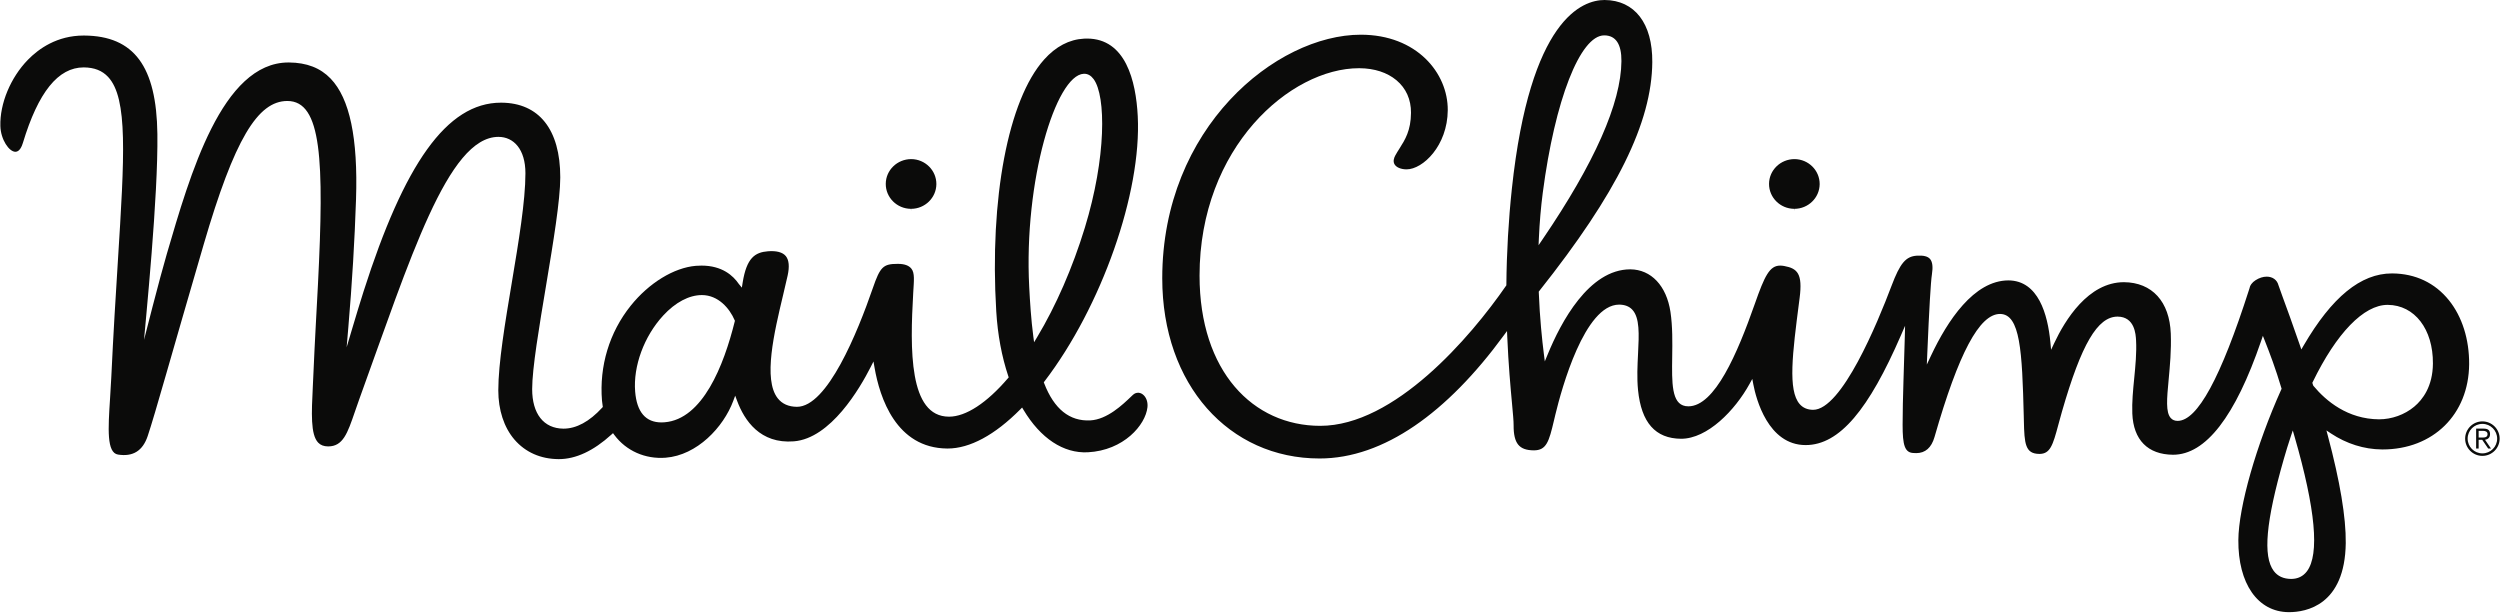
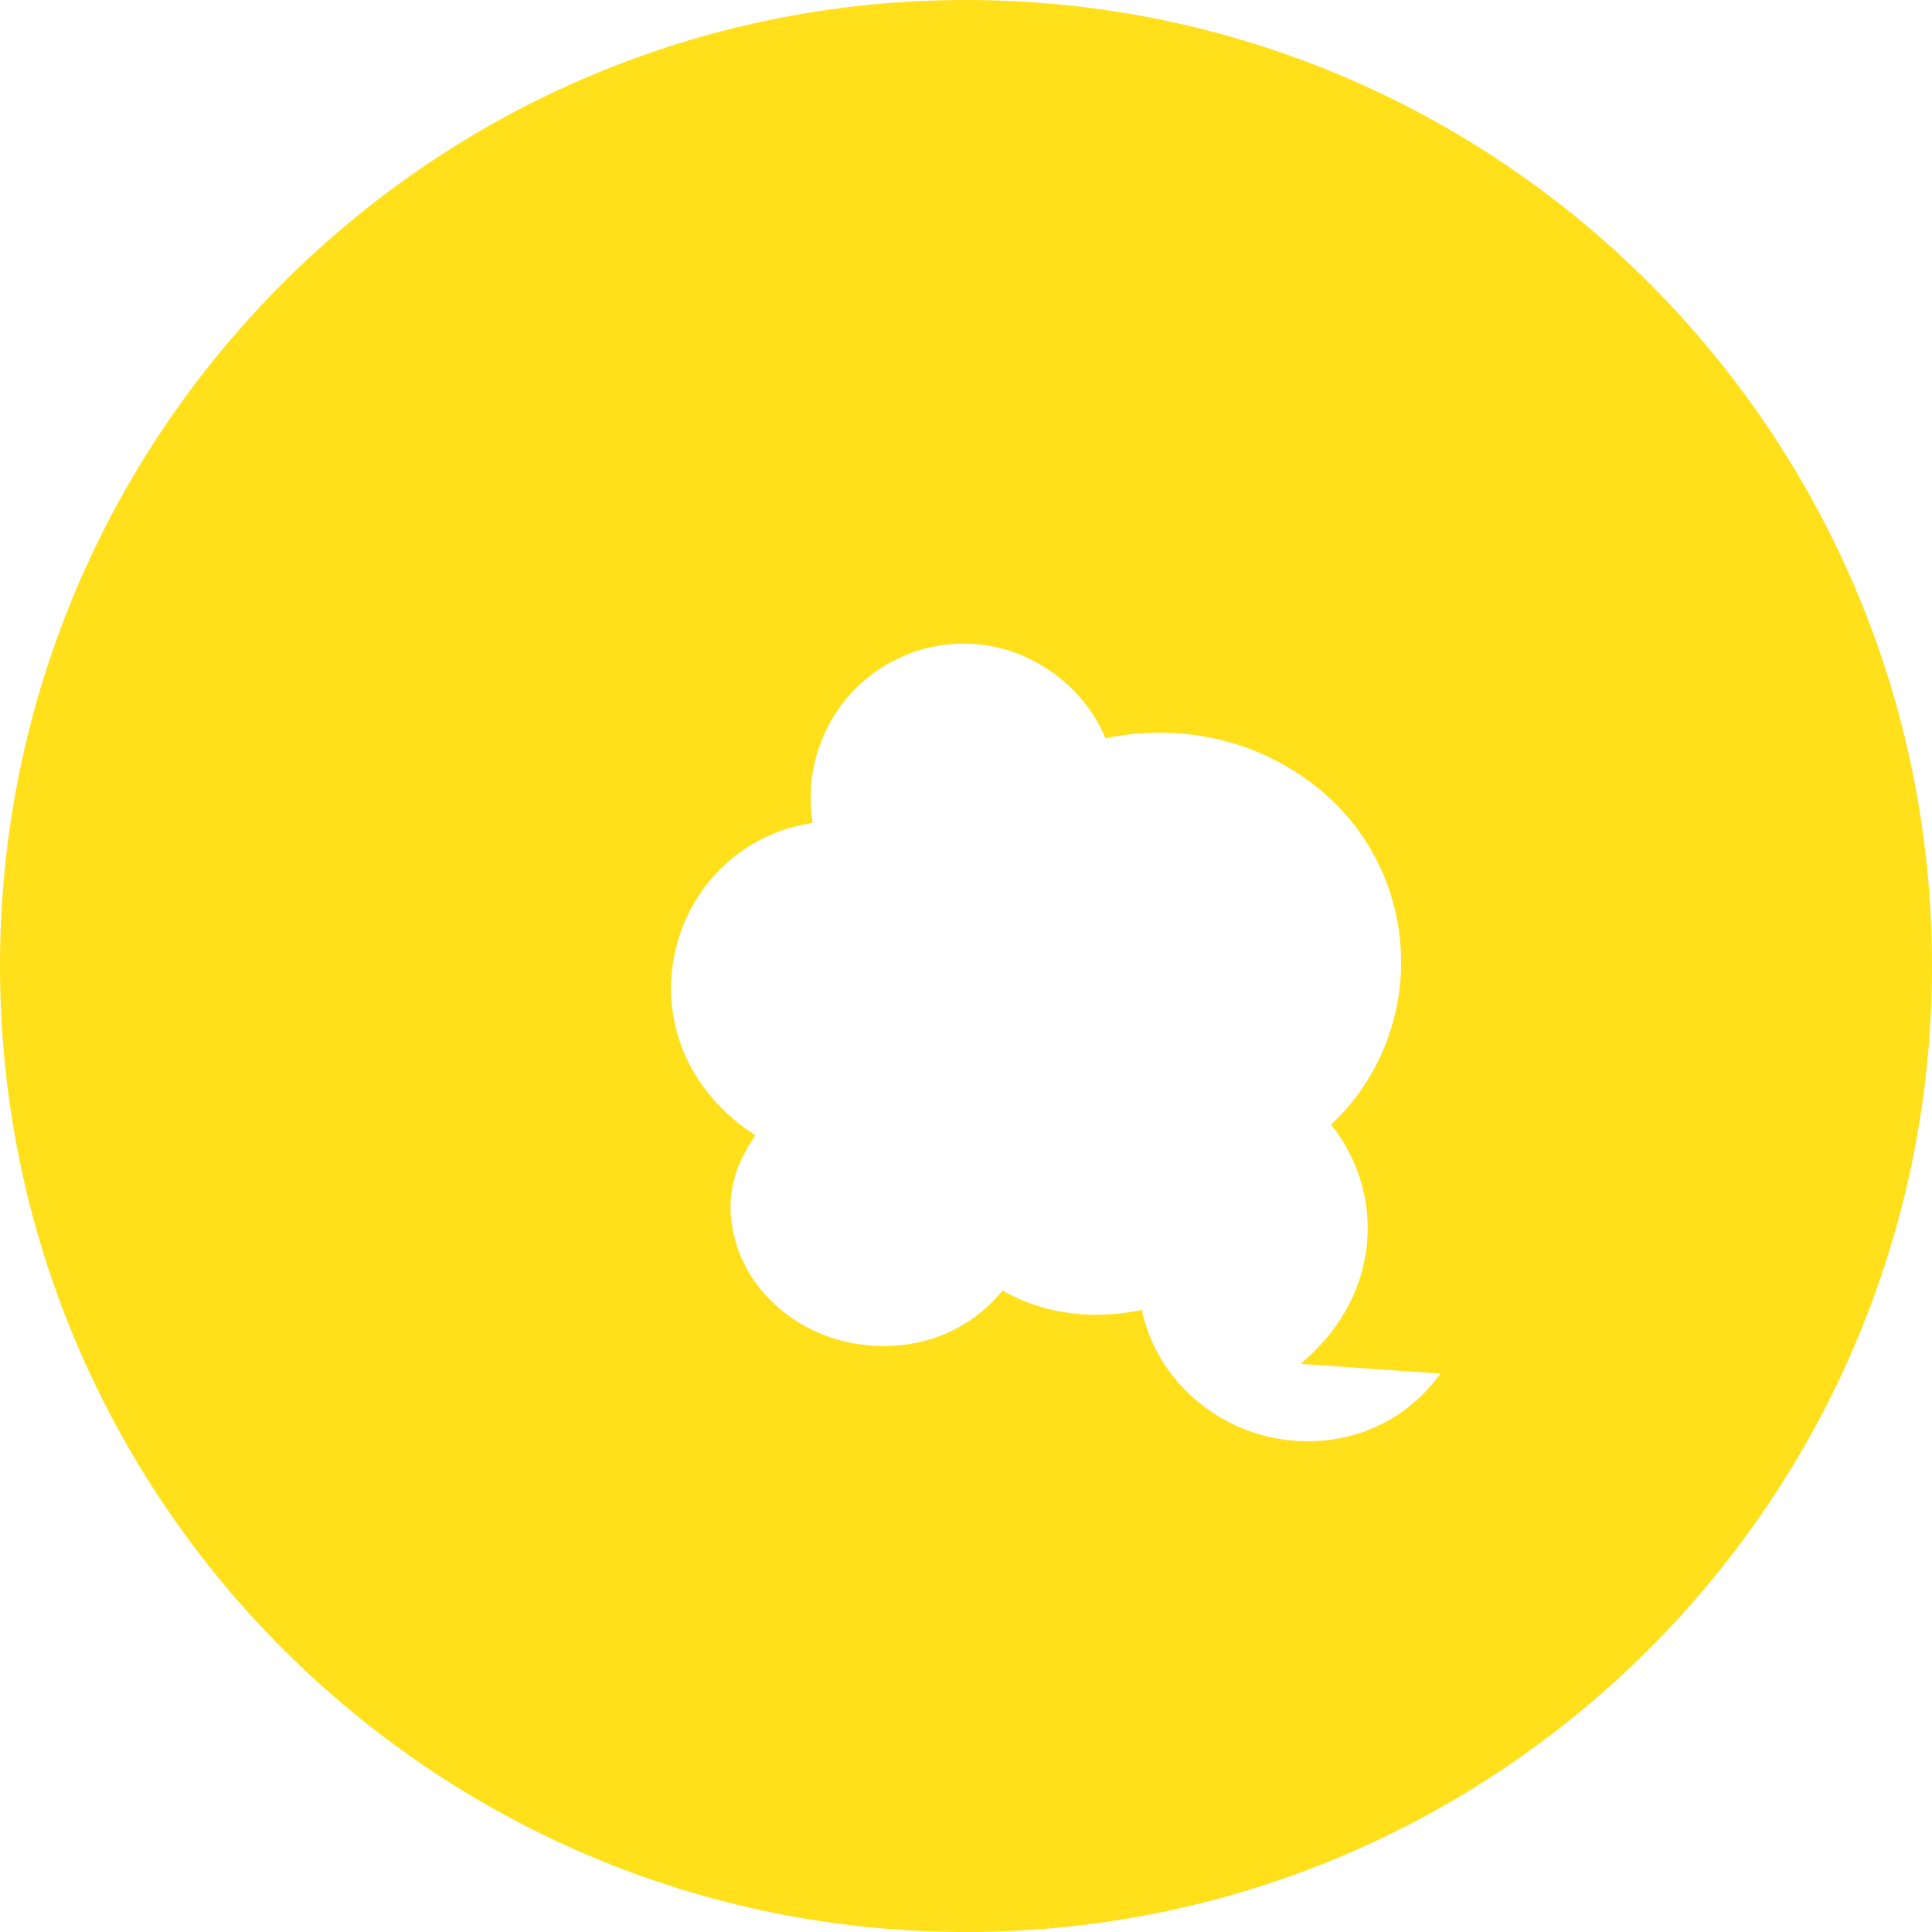
- <svg xmlns="http://www.w3.org/2000/svg" width="512px" height="126px" viewBox="0 0 512 126" version="1.1" preserveAspectRatio="xMidYMid">
-   <g>
-     <path d="M473.798,79.036 L473.72,78.894 L473.564,78.401 L473.636,78.255 C478.515,68.2 484.105,62.437 488.972,62.437 L489.022,62.437 C494.516,62.478 498.315,67.422 498.262,74.455 C498.226,79.148 496.156,81.851 494.429,83.292 C492.456,84.937 489.831,85.877 487.222,85.877 C480.793,85.828 476.38,82.131 473.798,79.036 L473.798,79.036 Z M472.466,116.991 C471.681,118.036 470.588,118.565 469.219,118.565 C467.647,118.553 466.466,118.005 465.663,116.932 C463.411,113.923 464.045,106.853 467.719,94.018 C468.156,92.485 468.634,90.943 469.136,89.435 L469.563,88.154 L469.936,89.45 C474.219,104.266 475.068,113.532 472.466,116.991 L472.466,116.991 Z M315.164,48.744 C315.308,45.545 315.576,42.429 315.958,39.485 C318.437,20.501 323.611,7.244 328.544,7.244 L328.565,7.244 C330.917,7.261 332.094,9.04 332.069,12.528 C332.003,21.099 326.572,33.37 315.93,49 L315.097,50.224 L315.164,48.744 L315.164,48.744 Z M487.779,92.045 L487.952,92.048 C498.31,92.048 505.601,84.87 505.679,74.599 C505.718,69.513 504.249,64.858 501.542,61.494 C498.679,57.934 494.673,56.034 489.953,55.998 L489.859,55.998 C483.489,55.998 477.574,60.83 471.775,70.774 L471.314,71.567 L471.017,70.701 C469.553,66.437 468.249,62.887 467.469,60.765 C466.924,59.283 466.682,58.617 466.625,58.401 C466.347,57.326 465.427,56.657 464.222,56.657 C463.481,56.657 462.694,56.909 461.948,57.383 C461.209,57.852 460.797,58.428 460.649,59.195 L460.611,59.31 C454.808,77.407 450.023,86.198 445.97,86.198 C445.381,86.193 444.919,86 444.576,85.617 C443.514,84.444 443.775,81.653 444.136,77.789 C444.4,74.951 444.704,71.737 444.577,68.328 C444.336,61.772 440.751,57.836 434.984,57.792 C427.656,57.79 422.906,65.592 420.718,70.245 L420.065,71.634 L419.921,70.106 C419.374,64.349 417.442,57.472 411.342,57.426 C404.226,57.426 398.805,65.777 395.498,72.785 L394.612,74.663 L394.701,72.588 C395.094,63.242 395.416,57.723 395.658,56.194 C395.9,54.658 395.773,53.627 395.271,53.037 C394.796,52.484 393.898,52.28 392.582,52.362 C390.304,52.507 389.139,53.893 387.385,58.54 C384.506,66.173 377.178,83.93 371.327,83.93 C370.166,83.922 369.247,83.526 368.574,82.755 C366.121,79.942 367.102,72.338 368.46,61.815 L368.563,61.019 C369.205,56.037 368.109,54.974 365.405,54.476 C365.113,54.423 364.836,54.395 364.581,54.395 C362.421,54.395 361.409,56.466 359.392,62.216 C355.799,72.451 351.182,83.215 345.778,83.215 C345.58,83.215 345.385,83.2 345.188,83.169 C342.324,82.681 342.387,78.435 342.467,73.056 C342.509,70.147 342.558,66.849 342.109,63.871 C341.303,58.529 338.153,55.192 333.892,55.159 C325.386,55.159 319.649,66.051 316.983,72.544 L316.377,74.013 L316.177,72.436 C315.819,69.62 315.348,65.16 315.143,59.883 L315.137,59.726 L315.234,59.604 C331.152,39.566 338.294,25.106 338.389,12.717 C338.451,4.803 334.797,0.049 328.622,0.001 C324.106,0.001 313.366,3.762 309.635,38.61 C308.942,45.072 308.562,51.698 308.505,58.304 L308.504,58.433 L308.43,58.538 C301.149,69.08 285.604,87.211 270.388,87.211 C256.638,87.211 245.668,76.087 245.668,56.453 C245.668,30.131 264.301,13.97 278.322,13.97 L278.437,13.971 C281.484,13.994 284.096,14.845 285.993,16.432 C287.963,18.079 288.992,20.389 288.972,23.109 C288.943,26.743 287.761,28.611 286.616,30.415 C286.321,30.881 286.029,31.342 285.761,31.831 C285.49,32.324 285.243,33.041 285.603,33.654 C285.972,34.282 286.913,34.678 288.06,34.685 C291.398,34.685 296.446,29.855 296.501,22.575 C296.559,14.956 290.14,7.107 278.692,7.107 C261.363,7.107 238.029,26.142 238.029,56.992 C238.029,78.815 251.711,93.898 270.246,93.898 C283.398,93.898 296.409,84.482 307.931,68.752 L308.637,67.799 L308.687,68.984 C308.933,74.741 309.35,79.278 309.656,82.591 C309.853,84.721 309.996,86.259 309.988,87.108 C309.975,88.97 310.278,90.26 310.92,91.053 C311.559,91.847 312.58,92.222 314.122,92.233 C316.711,92.233 317.228,90.468 318.253,86.116 L318.548,84.873 C319.821,79.599 324.525,62.386 331.601,62.386 C332.756,62.396 333.647,62.738 334.28,63.409 C335.842,65.066 335.672,68.467 335.474,72.407 C335.35,74.866 335.222,77.405 335.469,79.878 C336.136,86.555 339.019,89.82 344.284,89.859 C349.69,89.861 355.33,84.038 358.306,78.627 L358.869,77.605 L359.087,78.751 C359.638,81.646 362.095,91.151 369.789,91.151 C376.763,91.151 382.744,83.808 389.302,68.695 L390.16,66.722 L390.107,68.875 C389.967,74.601 389.657,81.594 389.655,87 C389.652,91.182 390.075,92.78 392.008,92.78 C392.146,92.78 392.294,92.798 392.447,92.798 C394.301,92.798 395.559,91.693 396.187,89.504 C401.121,72.307 405.386,64.297 409.611,64.297 C413.748,64.33 414.136,71.893 414.467,85.26 L414.49,86.198 C414.59,90.872 414.758,92.941 417.663,92.963 C419.867,92.963 420.415,91.231 421.554,86.969 C421.771,86.156 422.009,85.265 422.288,84.302 C426.271,70.481 429.574,64.841 433.685,64.841 C437.205,64.868 437.401,68.497 437.466,69.689 C437.601,72.243 437.338,74.917 437.085,77.497 C436.849,79.897 436.605,82.378 436.698,84.687 C436.913,90.093 439.873,93.093 445.033,93.132 C451.73,93.132 457.776,85.299 463.07,69.856 L463.437,68.778 L463.857,69.836 C464.816,72.263 466.067,75.549 467.227,79.469 L467.271,79.619 L467.208,79.76 C462.082,91.144 458.465,103.825 458.414,110.598 C458.345,119.521 462.382,125.319 468.699,125.368 L468.808,125.368 C472.244,125.368 480.254,123.989 480.41,111.22 C480.472,105.987 479.236,98.588 476.738,89.224 L476.452,88.151 L477.374,88.767 C480.564,90.882 484.161,92.015 487.779,92.045 L487.779,92.045 Z" fill="#0B0B0A" />
-     <path d="M150.475,65.838 C148.22,74.91 143.897,85.857 136.103,86.484 C135.885,86.499 135.673,86.511 135.469,86.511 C132.236,86.511 130.423,84.393 130.081,80.218 C129.652,74.992 131.906,68.875 135.819,64.626 C138.311,61.92 141.122,60.431 143.732,60.431 L143.785,60.431 C147.082,60.456 149.391,63.103 150.453,65.571 L150.509,65.698 L150.475,65.838 L150.475,65.838 Z M221.945,15.109 L222.057,15.107 C222.791,15.107 223.437,15.477 223.976,16.205 C226.534,19.664 226.571,32.283 222.173,46.644 C219.658,54.85 216.278,62.604 212.398,69.063 L211.78,70.091 L211.622,68.901 C211.165,65.428 210.94,61.813 210.781,58.735 C209.659,37.03 216.225,15.406 221.945,15.109 L221.945,15.109 Z M162.591,90.385 C170.122,89.78 176.098,79.537 178.317,75.162 L178.889,74.033 L179.106,75.28 C180.17,81.435 183.519,91.778 193.993,91.858 L194.081,91.858 C198.612,91.858 203.753,89.088 208.947,83.847 L209.328,83.462 L209.605,83.925 C213.103,89.775 217.794,92.882 222.788,92.628 C230.142,92.246 234.603,87.035 234.997,83.416 C235.097,82.493 234.853,81.626 234.326,81.039 C233.664,80.302 232.705,80.215 231.998,80.891 L231.664,81.209 C229.951,82.853 226.762,85.916 223.288,86.098 C219.033,86.306 215.885,83.762 213.851,78.512 L213.767,78.291 L213.91,78.105 C225.61,62.802 233.821,39.449 233.011,23.789 C232.638,16.54 230.529,7.898 222.613,7.898 C222.419,7.898 222.222,7.903 222.023,7.914 C218.989,8.071 216.232,9.515 213.825,12.208 C206.48,20.426 202.636,40.653 204.031,63.739 C204.321,68.536 205.153,73.019 206.506,77.06 L206.583,77.284 L206.428,77.466 C202.087,82.54 197.803,85.335 194.365,85.335 C186.095,85.335 186.373,71.47 187.028,59.968 C187.169,57.489 187.379,55.909 186.645,55.011 C186.12,54.369 185.244,54.052 183.966,54.041 L183.816,54.04 C180.875,54.04 180.258,54.645 178.752,59.013 C175.619,68.088 169.436,83.316 163.215,83.316 C161.49,83.301 160.174,82.711 159.274,81.563 C156.256,77.71 158.548,68.105 160.388,60.385 C160.719,58.997 161.036,57.664 161.308,56.431 C161.712,54.6 161.588,53.265 160.941,52.456 C160.293,51.652 158.997,51.324 157.288,51.46 C154.623,51.673 152.92,52.789 152.098,57.855 L151.932,58.908 L151.313,58.159 C150.149,56.442 147.88,54.395 143.67,54.395 C143.301,54.395 142.92,54.41 142.525,54.441 C138.031,54.81 132.914,57.941 129.169,62.612 C124.796,68.068 122.709,74.974 123.289,82.054 C123.321,82.429 123.375,82.789 123.429,83.146 L123.459,83.344 L123.323,83.495 C120.707,86.345 118.042,87.789 115.401,87.789 C111.327,87.757 108.987,84.729 108.987,79.685 C108.987,71.19 114.743,45.589 114.743,36.32 C114.743,26.456 110.348,21.086 102.715,21.028 L102.6,21.027 C91.456,21.027 82.769,33.674 74.457,59.691 C73.696,62.075 72.869,64.826 72.158,67.206 L70.992,71.12 L71.338,67.052 C72.111,57.988 72.641,49.17 72.914,40.841 C73.328,28.267 71.628,20.174 67.718,16.102 C65.608,13.906 62.817,12.824 59.181,12.795 L59.085,12.795 C45.447,12.795 38.914,35.796 34.158,52.025 C32.723,56.924 29.892,67.976 28.002,75.529 L29.122,73.71 C29.961,64.197 32.392,40.368 32.232,27.442 C32.061,13.575 27.442,7.357 17.257,7.279 L17.132,7.279 C11.691,7.279 7.917,9.982 5.708,12.251 C2.163,15.892 -0.047,21.212 0.075,25.807 C0.151,28.6 1.866,31.087 3.165,31.087 C4.011,31.087 4.48,29.958 4.683,29.285 C7.833,18.868 11.911,13.803 17.147,13.803 C19.317,13.819 20.932,14.46 22.143,15.759 C26.231,20.145 25.488,31.99 24.139,53.493 C23.704,60.424 23.211,68.277 22.795,77.209 C22.723,78.742 22.628,80.22 22.538,81.628 C22.139,87.831 21.824,92.733 24.176,93.098 C27.238,93.576 29.231,92.331 30.249,89.302 C31.761,84.806 35.152,72.52 41.714,50.067 C48.01,28.521 52.766,20.682 58.852,20.682 C65.882,20.682 66.406,32.754 65.118,58.227 C64.843,63.627 64.476,69.743 64.194,76.4 C64.155,77.337 64.11,78.242 64.067,79.116 C63.796,84.628 63.583,88.977 65.156,90.645 C65.648,91.164 66.316,91.421 67.2,91.426 C70.248,91.426 71.163,88.754 72.682,84.325 C72.951,83.544 73.235,82.709 73.552,81.834 C83.995,53.026 91.718,28.031 102.082,28.031 C105.191,28.031 107.608,30.556 107.608,35.482 C107.608,46.849 102.052,68.813 102.052,79.948 C102.052,83.937 103.199,87.52 105.369,90.037 C107.596,92.62 110.711,93.999 114.378,94.028 L114.459,94.028 C117.926,94.028 121.541,92.343 125.2,89.021 L125.544,88.71 L125.819,89.083 C128.229,92.322 132.119,94.062 136.318,93.739 C142.759,93.237 148.164,87.503 150.175,82.093 L150.567,81.036 L150.961,82.093 C152.452,86.108 155.684,90.943 162.591,90.385 L162.591,90.385 Z" fill="#0B0B0A" />
-     <path d="M186.625,32.584 C183.748,32.584 181.424,34.851 181.404,37.637 C181.38,40.444 183.689,42.745 186.548,42.768 L186.589,43.185 L186.589,42.768 C189.423,42.768 191.748,40.503 191.769,37.717 C191.792,34.909 189.484,32.607 186.625,32.584" fill="#0B0B0A" />
-     <path d="M367.522,32.584 C364.645,32.584 362.322,34.851 362.299,37.637 C362.277,40.444 364.585,42.745 367.444,42.768 L367.485,43.185 L367.485,42.768 C370.322,42.768 372.646,40.503 372.667,37.717 C372.687,34.909 370.381,32.607 367.522,32.584" fill="#0B0B0A" />
-     <path d="M508.394,92.852 C506.722,92.852 505.374,91.506 505.374,89.834 C505.374,88.161 506.722,86.812 508.394,86.812 C510.065,86.812 511.416,88.161 511.416,89.834 C511.416,91.506 510.065,92.852 508.394,92.852 L508.394,92.852 Z M508.394,86.298 C506.447,86.298 504.861,87.885 504.861,89.834 C504.861,91.78 506.447,93.365 508.394,93.365 C510.342,93.365 511.93,91.78 511.93,89.834 C511.93,87.885 510.342,86.298 508.394,86.298 L508.394,86.298 Z" fill="#0B0C0A" />
-     <path d="M508.281,89.613 L507.626,89.613 L507.626,88.238 L508.536,88.238 C508.973,88.238 509.448,88.389 509.448,88.911 C509.448,89.587 508.842,89.613 508.281,89.613 L508.281,89.613 Z M509.96,88.911 C509.96,88.181 509.601,87.783 508.679,87.783 L507.112,87.783 L507.112,91.854 L507.626,91.854 L507.626,90.072 L508.357,90.072 L509.573,91.854 L510.152,91.854 L508.936,90.072 C509.487,89.976 509.96,89.663 509.96,88.911 L509.96,88.911 Z" fill="#0B0C0A" />
-   </g>
+ <svg xmlns="http://www.w3.org/2000/svg" viewBox="0 0 24 24" fill="#FFE01B">
+   <path d="M12 0C5.373 0 0 5.373 0 12s5.373 12 12 12 12-5.373 12-12S18.627 0 12 0zm5.894 17.063c-.309.431-.767.72-1.28.809-.64.11-1.29-.07-1.78-.5-.33-.29-.56-.67-.65-1.1-.19.04-.38.06-.58.06-.4 0-.8-.1-1.15-.3-.3.37-.73.61-1.2.67-.6.08-1.2-.1-1.63-.5-.34-.31-.54-.74-.55-1.2 0-.25.07-.5.2-.72.03-.06.07-.12.11-.18-.35-.22-.64-.53-.83-.9-.23-.46-.28-.99-.14-1.49.19-.68.7-1.21 1.37-1.42.1-.03.2-.05.31-.07-.05-.33-.02-.68.1-.99.17-.46.51-.83.94-1.04.54-.27 1.18-.26 1.71.02.4.21.71.54.89.96.22-.05.45-.07.68-.07.72 0 1.4.24 1.95.68.64.51 1.02 1.28 1.04 2.1.02.73-.25 1.44-.75 1.97-.04.04-.08.08-.12.12.35.43.51.99.44 1.54-.07.56-.37 1.06-.82 1.43z" />
</svg>
